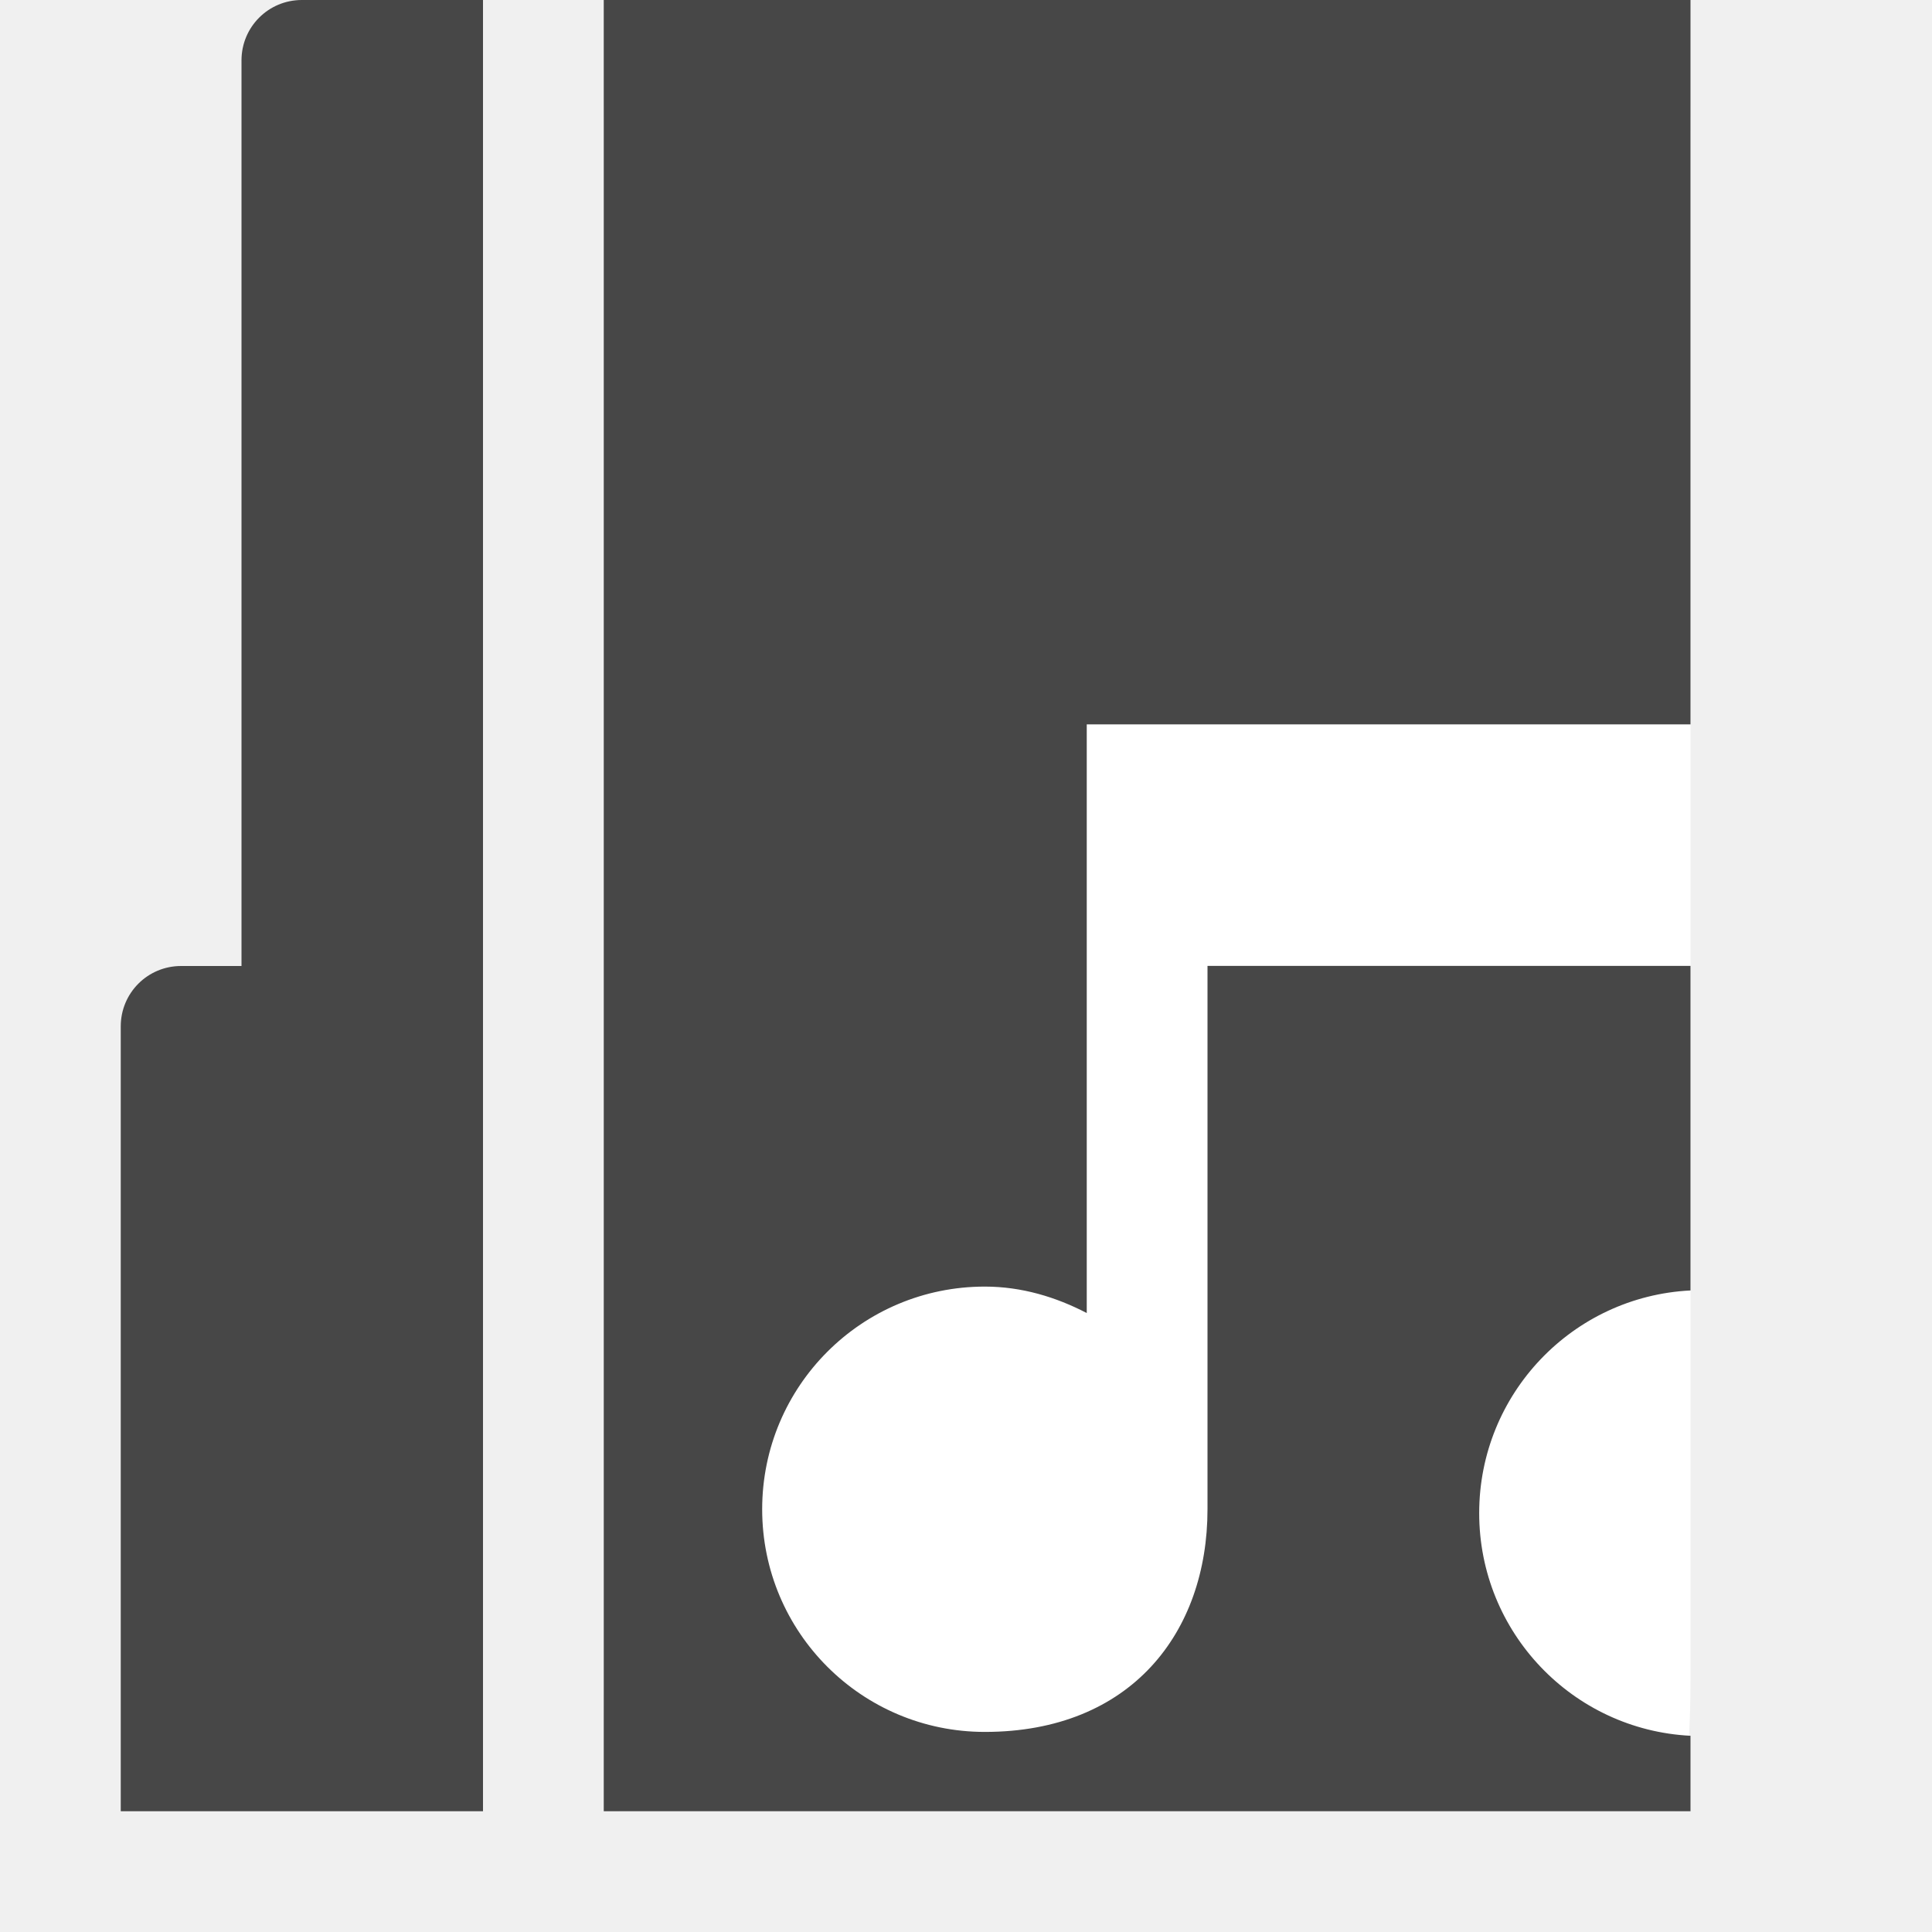
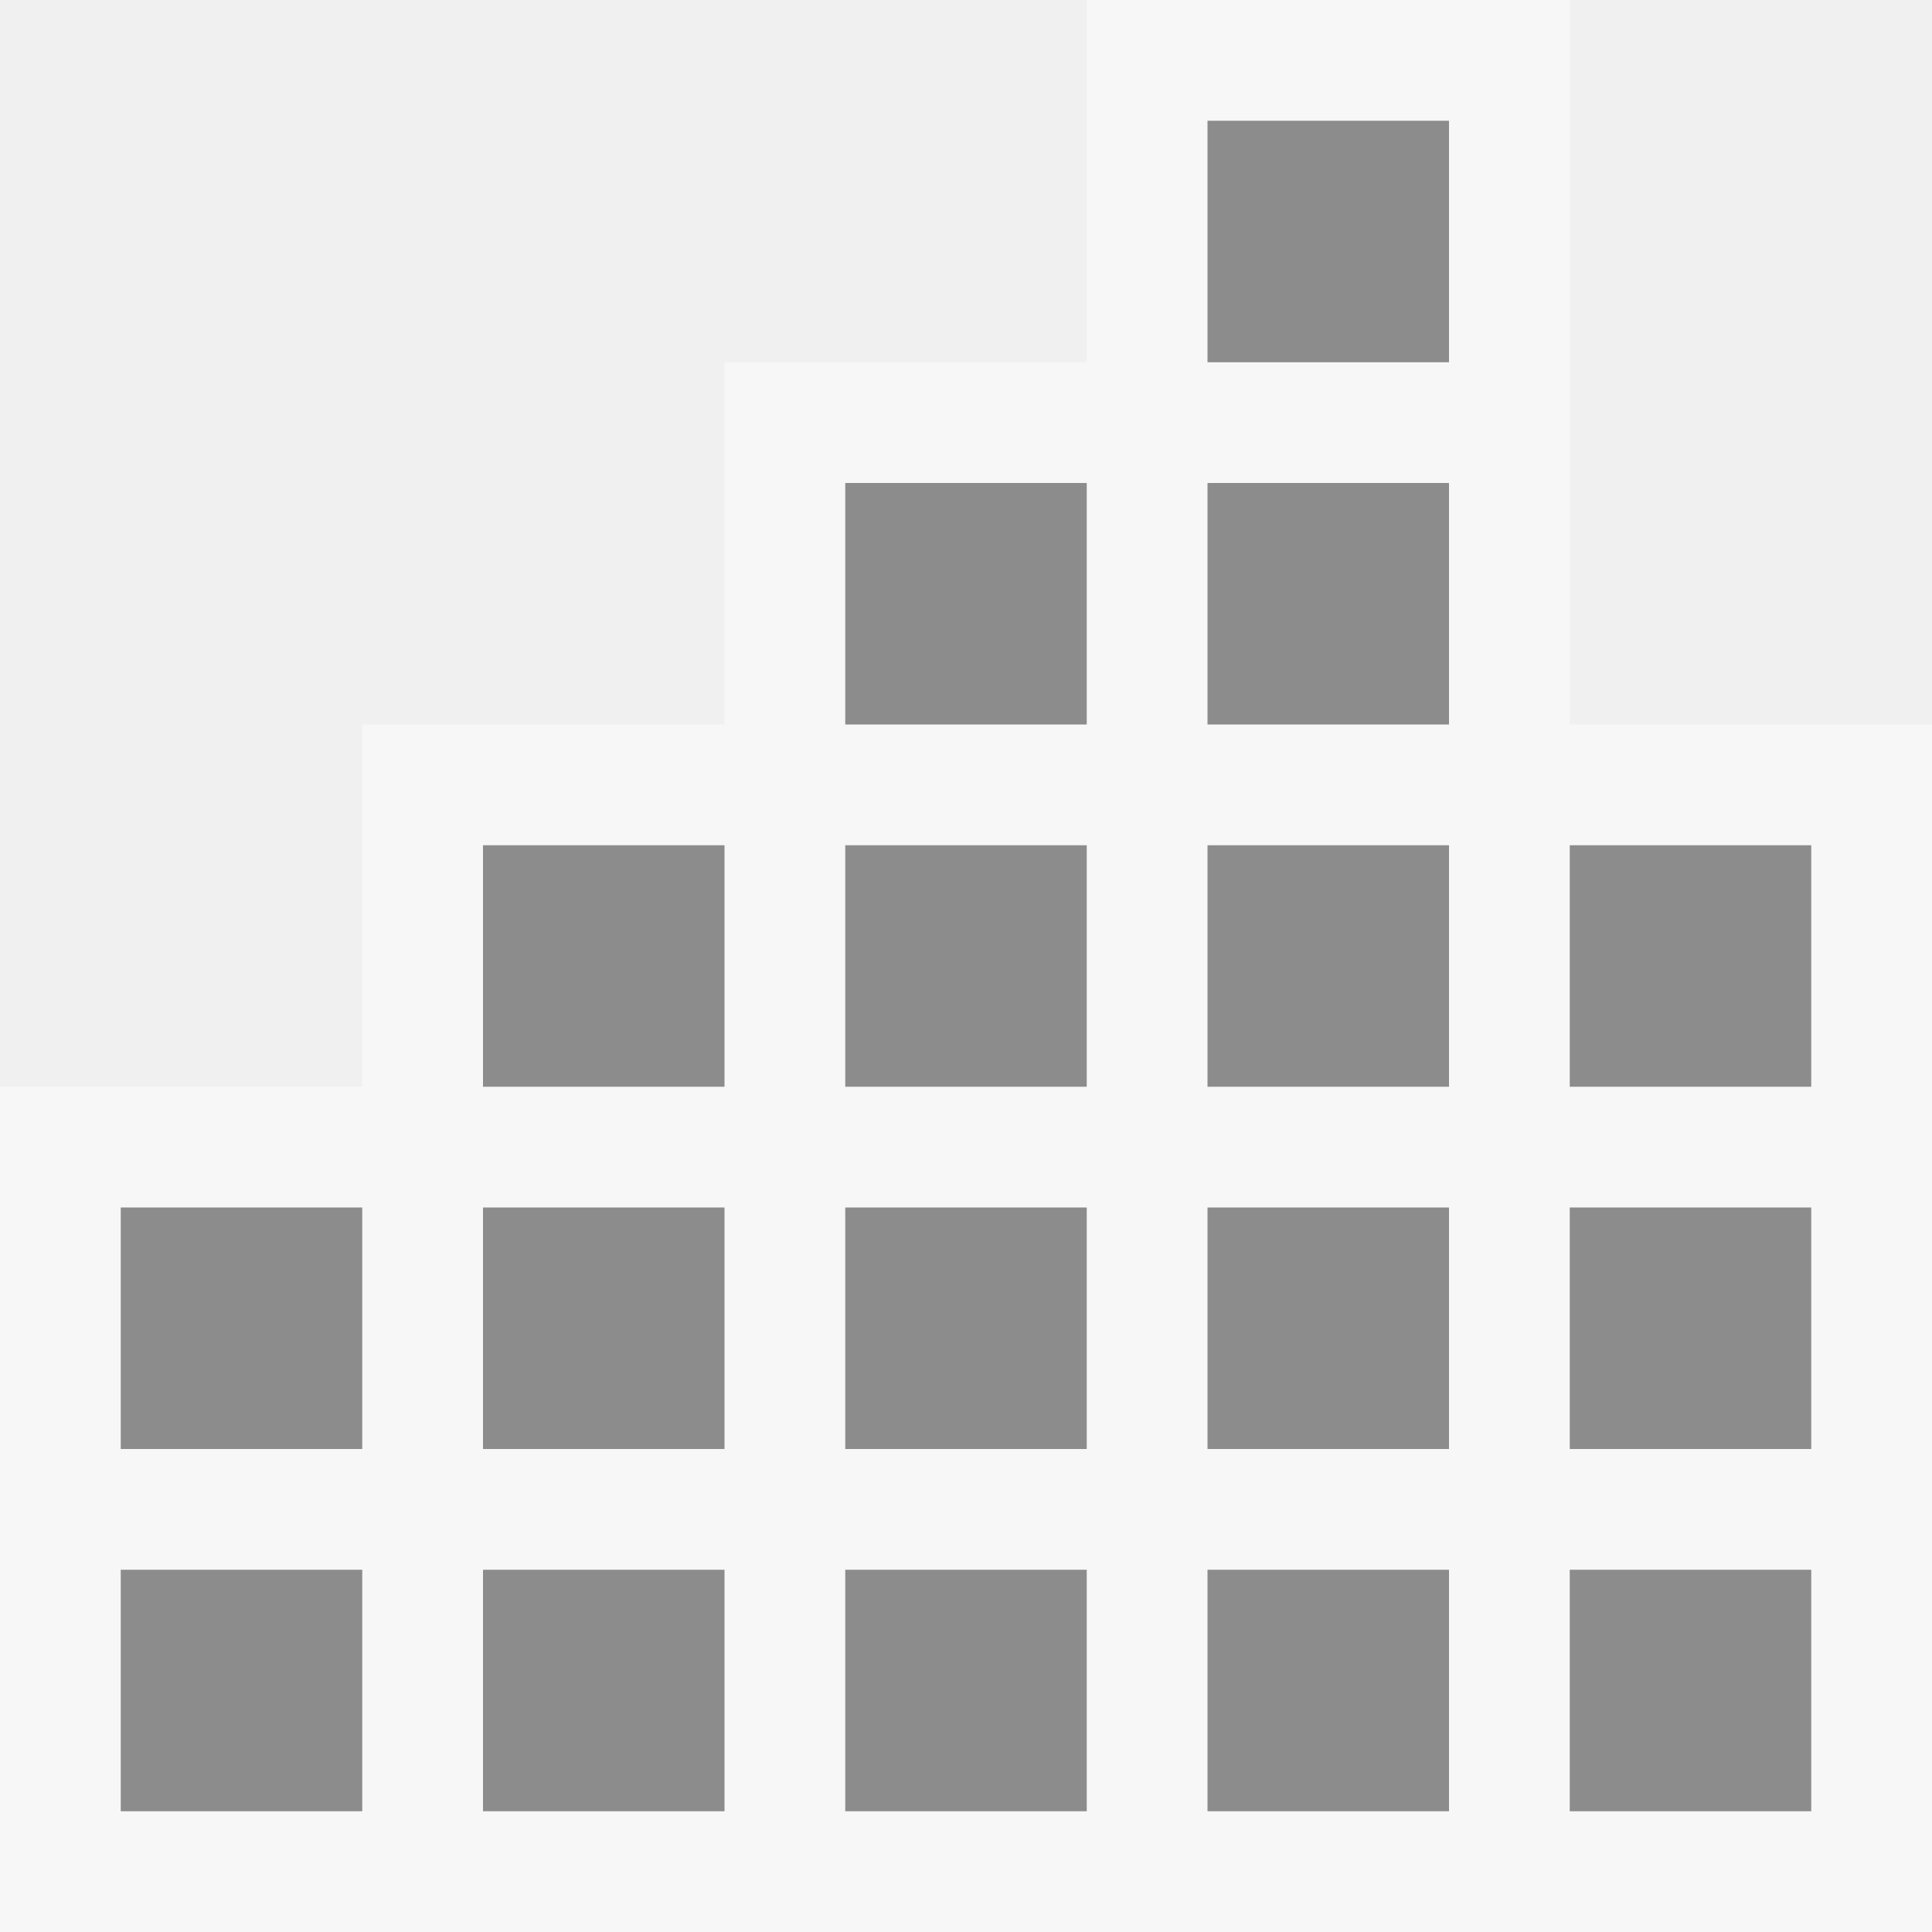
<svg xmlns="http://www.w3.org/2000/svg" id="svg7384" height="16" width="16" version="1.1">
  <defs id="defs10" />
-   <rect style="opacity:1;fill:#ffffff;fill-opacity:1;stroke:none;stroke-width:1;stroke-linecap:round;stroke-miterlimit:4;stroke-dasharray:none;stroke-opacity:1" id="rect4136" width="9" height="15" x="5" y="-8.9536743e-06" rx="0.136" ry="1.08" />
-   <path style="fill:#474747;fill-opacity:1;stroke:none" d="m 5,-6e-6 0,15 9,0 0,-0.625 c -0.975,-0.049 -1.75,-0.856 -1.75,-1.844 0,-0.988 0.774,-1.795 1.75,-1.844 l 0,-2.688 -4,0 0,4.5 c 0,1.019 -0.633,1.844 -1.844,1.844 -1.019,0 -1.844,-0.824 -1.844,-1.844 0,-1.019 0.824,-1.844 1.844,-1.844 0.306,0 0.59,0.087 0.844,0.219 l 0,-1.219 0,-3.656 5,0 0,-6 z" id="rect3974" />
-   <path style="fill:#474747;fill-opacity:1;stroke:none" d="m 2.5,-3e-7 c -0.277,0 -0.5,0.223 -0.5,0.5 l 0,1.5 0,6 -0.5,0 C 1.223,8 1,8.223 1,8.5 l 0,6.5 3,0 0,-15 z" id="rect3200" />
+   <path style="fill:#f7f7f7;fill-opacity:1;stroke:none" d="M 9,0 9,1 9,3 6,3 6,4 6,6 3,6 3,7 3,9 0,9 l 0,1 0,6 1,0 14,0 1,0 0,-9 0,-1 -3,0 0,-5 0,-1 z" id="path14115-6" />
+   <path id="path4741-3-3" d="m 1,13 0,2 2,0 0,-2 z" style="fill:#8c8c8c;fill-opacity:1;stroke:none" />
+   <path style="fill:#8c8c8c;fill-opacity:1;stroke:none" d="m 4,13 0,2 2,0 0,-2 z" id="path4826-2-6" />
+   <path style="fill:#8c8c8c;fill-opacity:1;stroke:none" d="m 7,13 0,2 2,0 0,-2 z" id="path4828-5-7" />
+   <path id="path4830-6-5" d="m 10,13 0,2 2,0 0,-2 z" style="fill:#8c8c8c;fill-opacity:1;stroke:none" />
+   <path style="fill:#8c8c8c;fill-opacity:1;stroke:none" d="m 13,13 0,2 2,0 0,-2 z" id="path4832-3-3" />
+   <path style="fill:#8c8c8c;fill-opacity:1;stroke:none" d="m 1,10 0,2 2,0 0,-2 z" id="path4834-9-5" />
+   <path id="path4836-4-6" d="m 4,10 0,2 2,0 0,-2 z" style="fill:#8c8c8c;fill-opacity:1;stroke:none" />
+   <path id="path4838-1-2" d="m 7,10 0,2 2,0 0,-2 z" style="fill:#8c8c8c;fill-opacity:1;stroke:none" />
+   <path style="fill:#8c8c8c;fill-opacity:1;stroke:none" d="M 10,10 10,12 l 2,0 0,-2 z" id="path4840-8-9" />
+   <path id="path4842-0-1" d="M 13,10 13,12 l 2,0 0,-2 z" style="fill:#8c8c8c;fill-opacity:1;stroke:none" />
+   <path style="fill:#8c8c8c;fill-opacity:1;stroke:none" d="m 4,7 0,2 2,0 0,-2 z" id="path4844-4-2" />
+   <path style="fill:#8c8c8c;fill-opacity:1;stroke:none" d="m 7,7 0,2 2,0 0,-2 z" id="path4846-4-7" />
+   <path id="path4848-7-0" d="m 10,7 0,2 2,0 0,-2 z" style="fill:#8c8c8c;fill-opacity:1;stroke:none" />
+   <path style="fill:#8c8c8c;fill-opacity:1;stroke:none" d="m 10,4 0,2 2,0 0,-2 z" id="path4850-4-9" />
+   <path id="path4852-5-3" d="m 7,4 0,2 2,0 0,-2 z" style="fill:#8c8c8c;fill-opacity:1;stroke:none" />
+   <path id="path4854-0-6" d="M 10,1 10,3 12,3 12,1 Z" style="fill:#8c8c8c;fill-opacity:1;stroke:none" />
+   <path id="path4856-6-0" d="m 13,7 0,2 2,0 0,-2 z" style="fill:#8c8c8c;fill-opacity:1;stroke:none" />
</svg>
